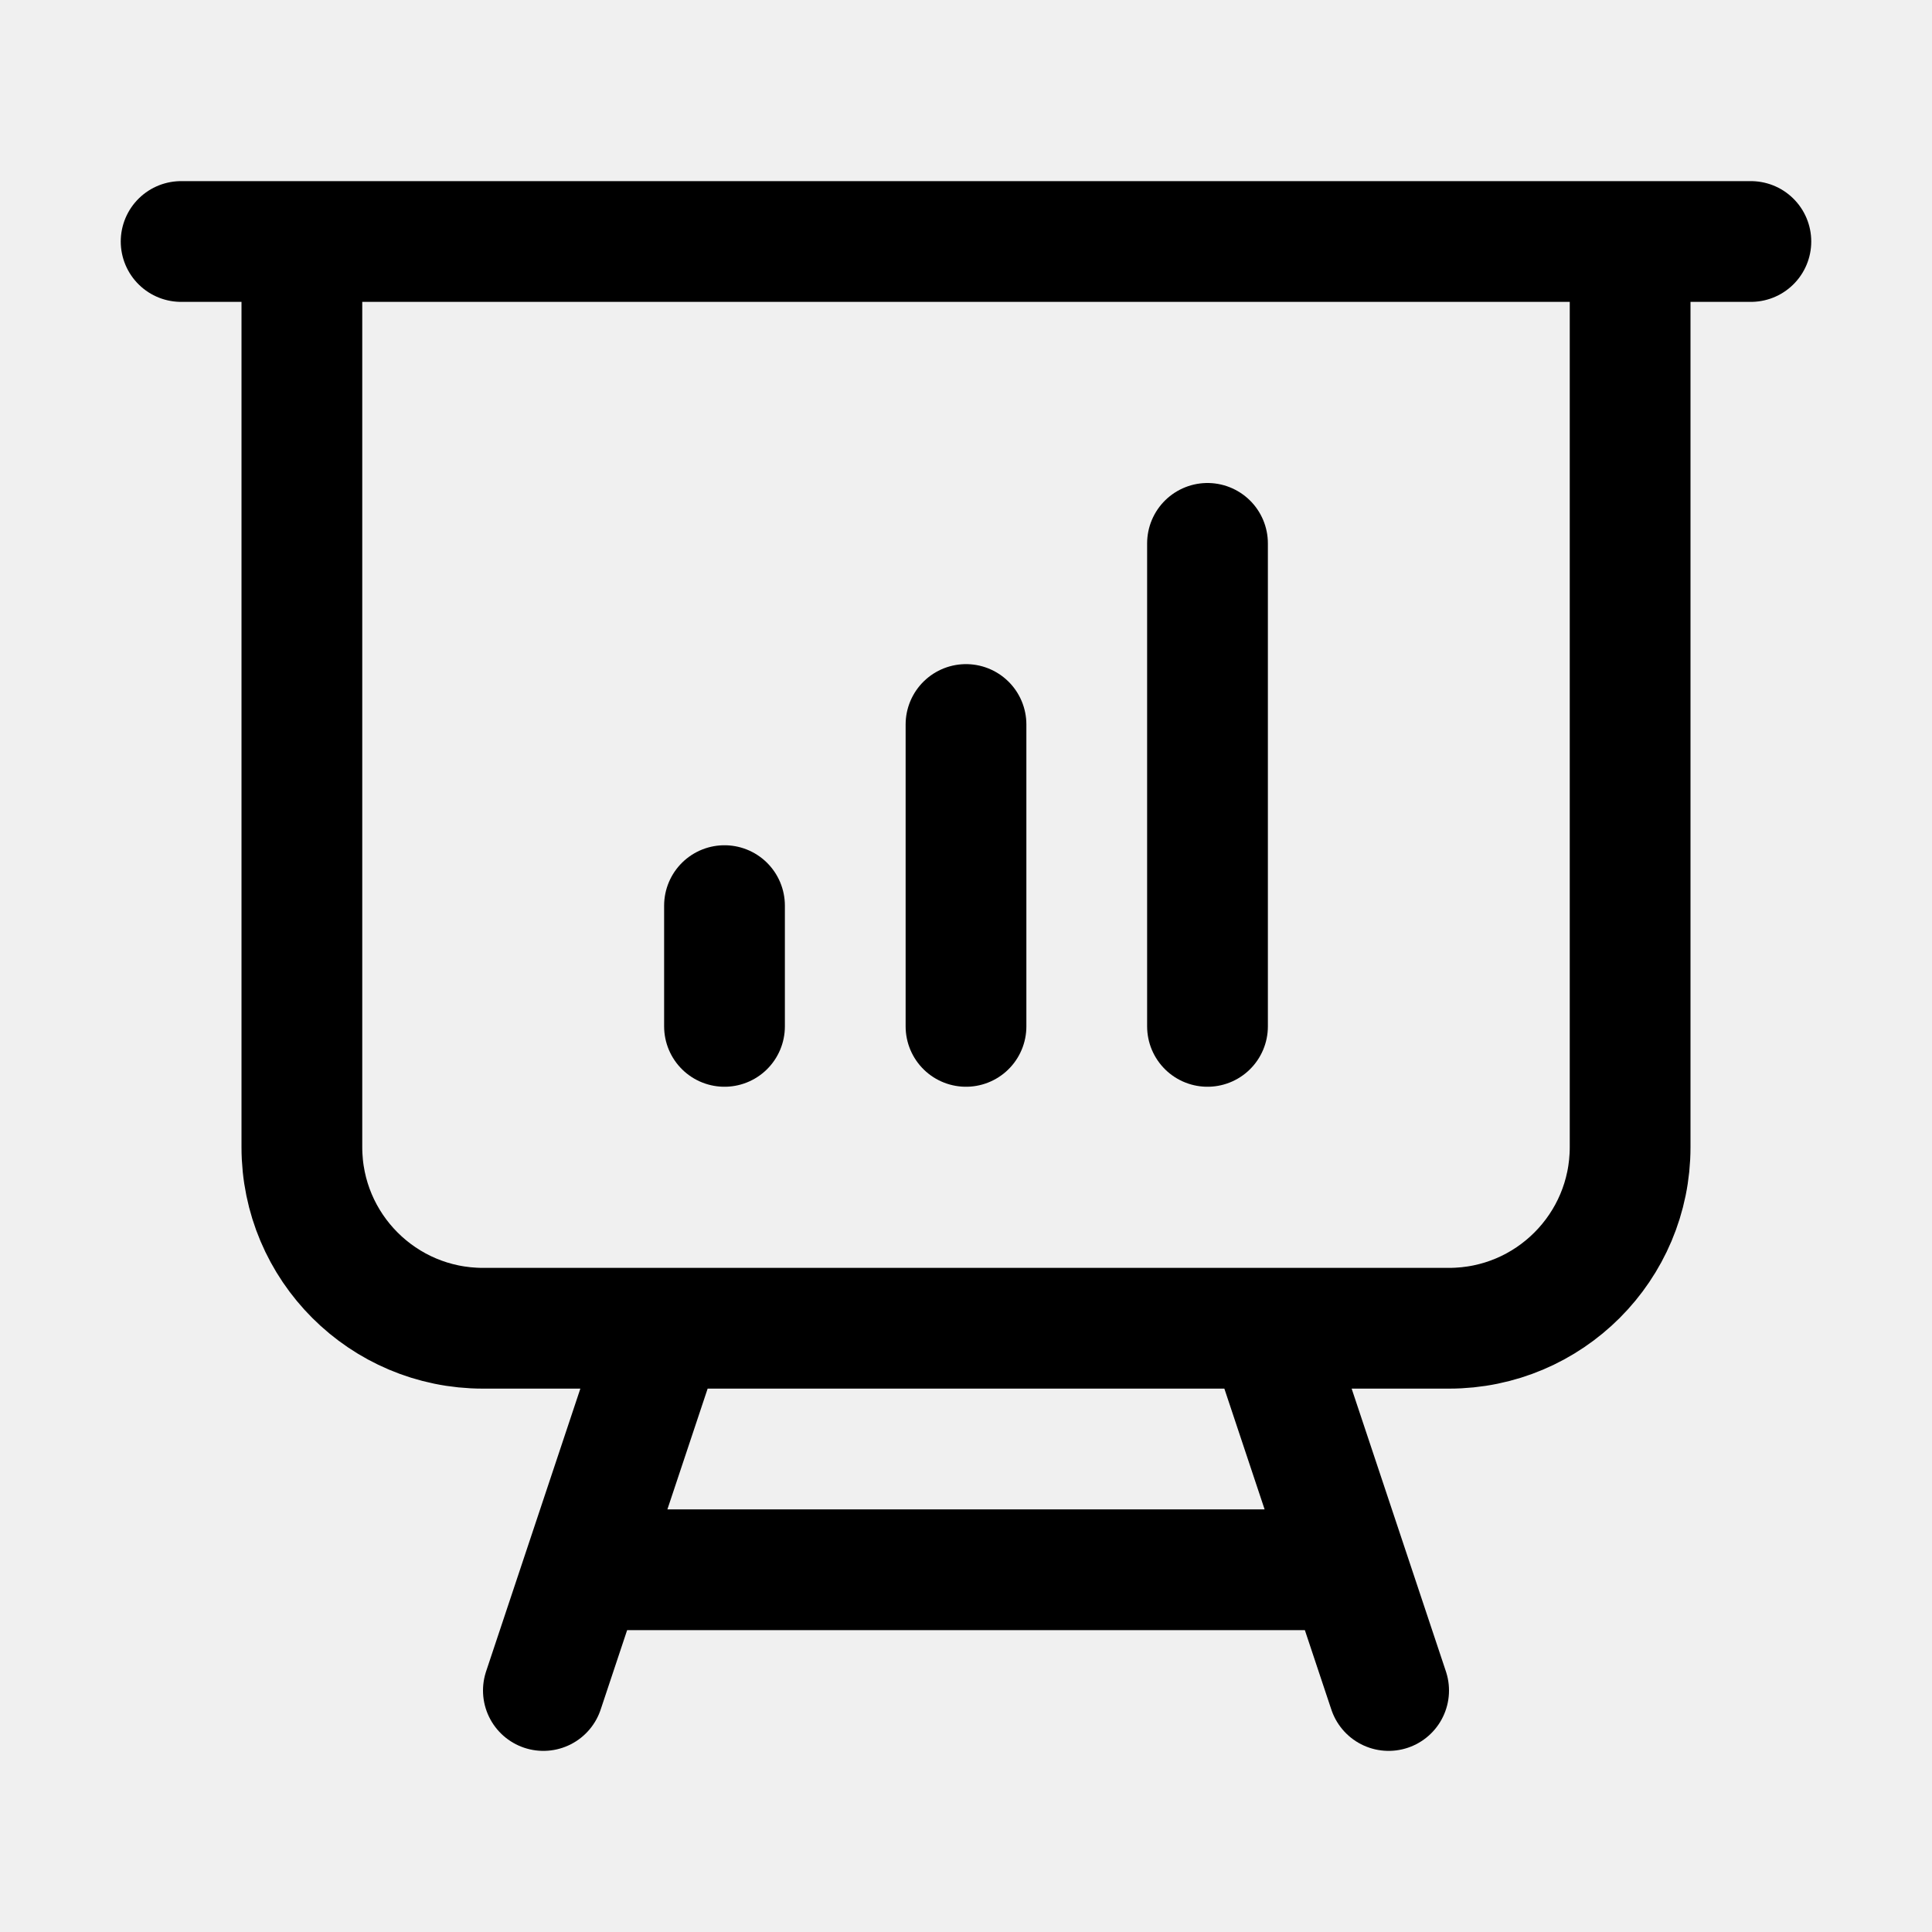
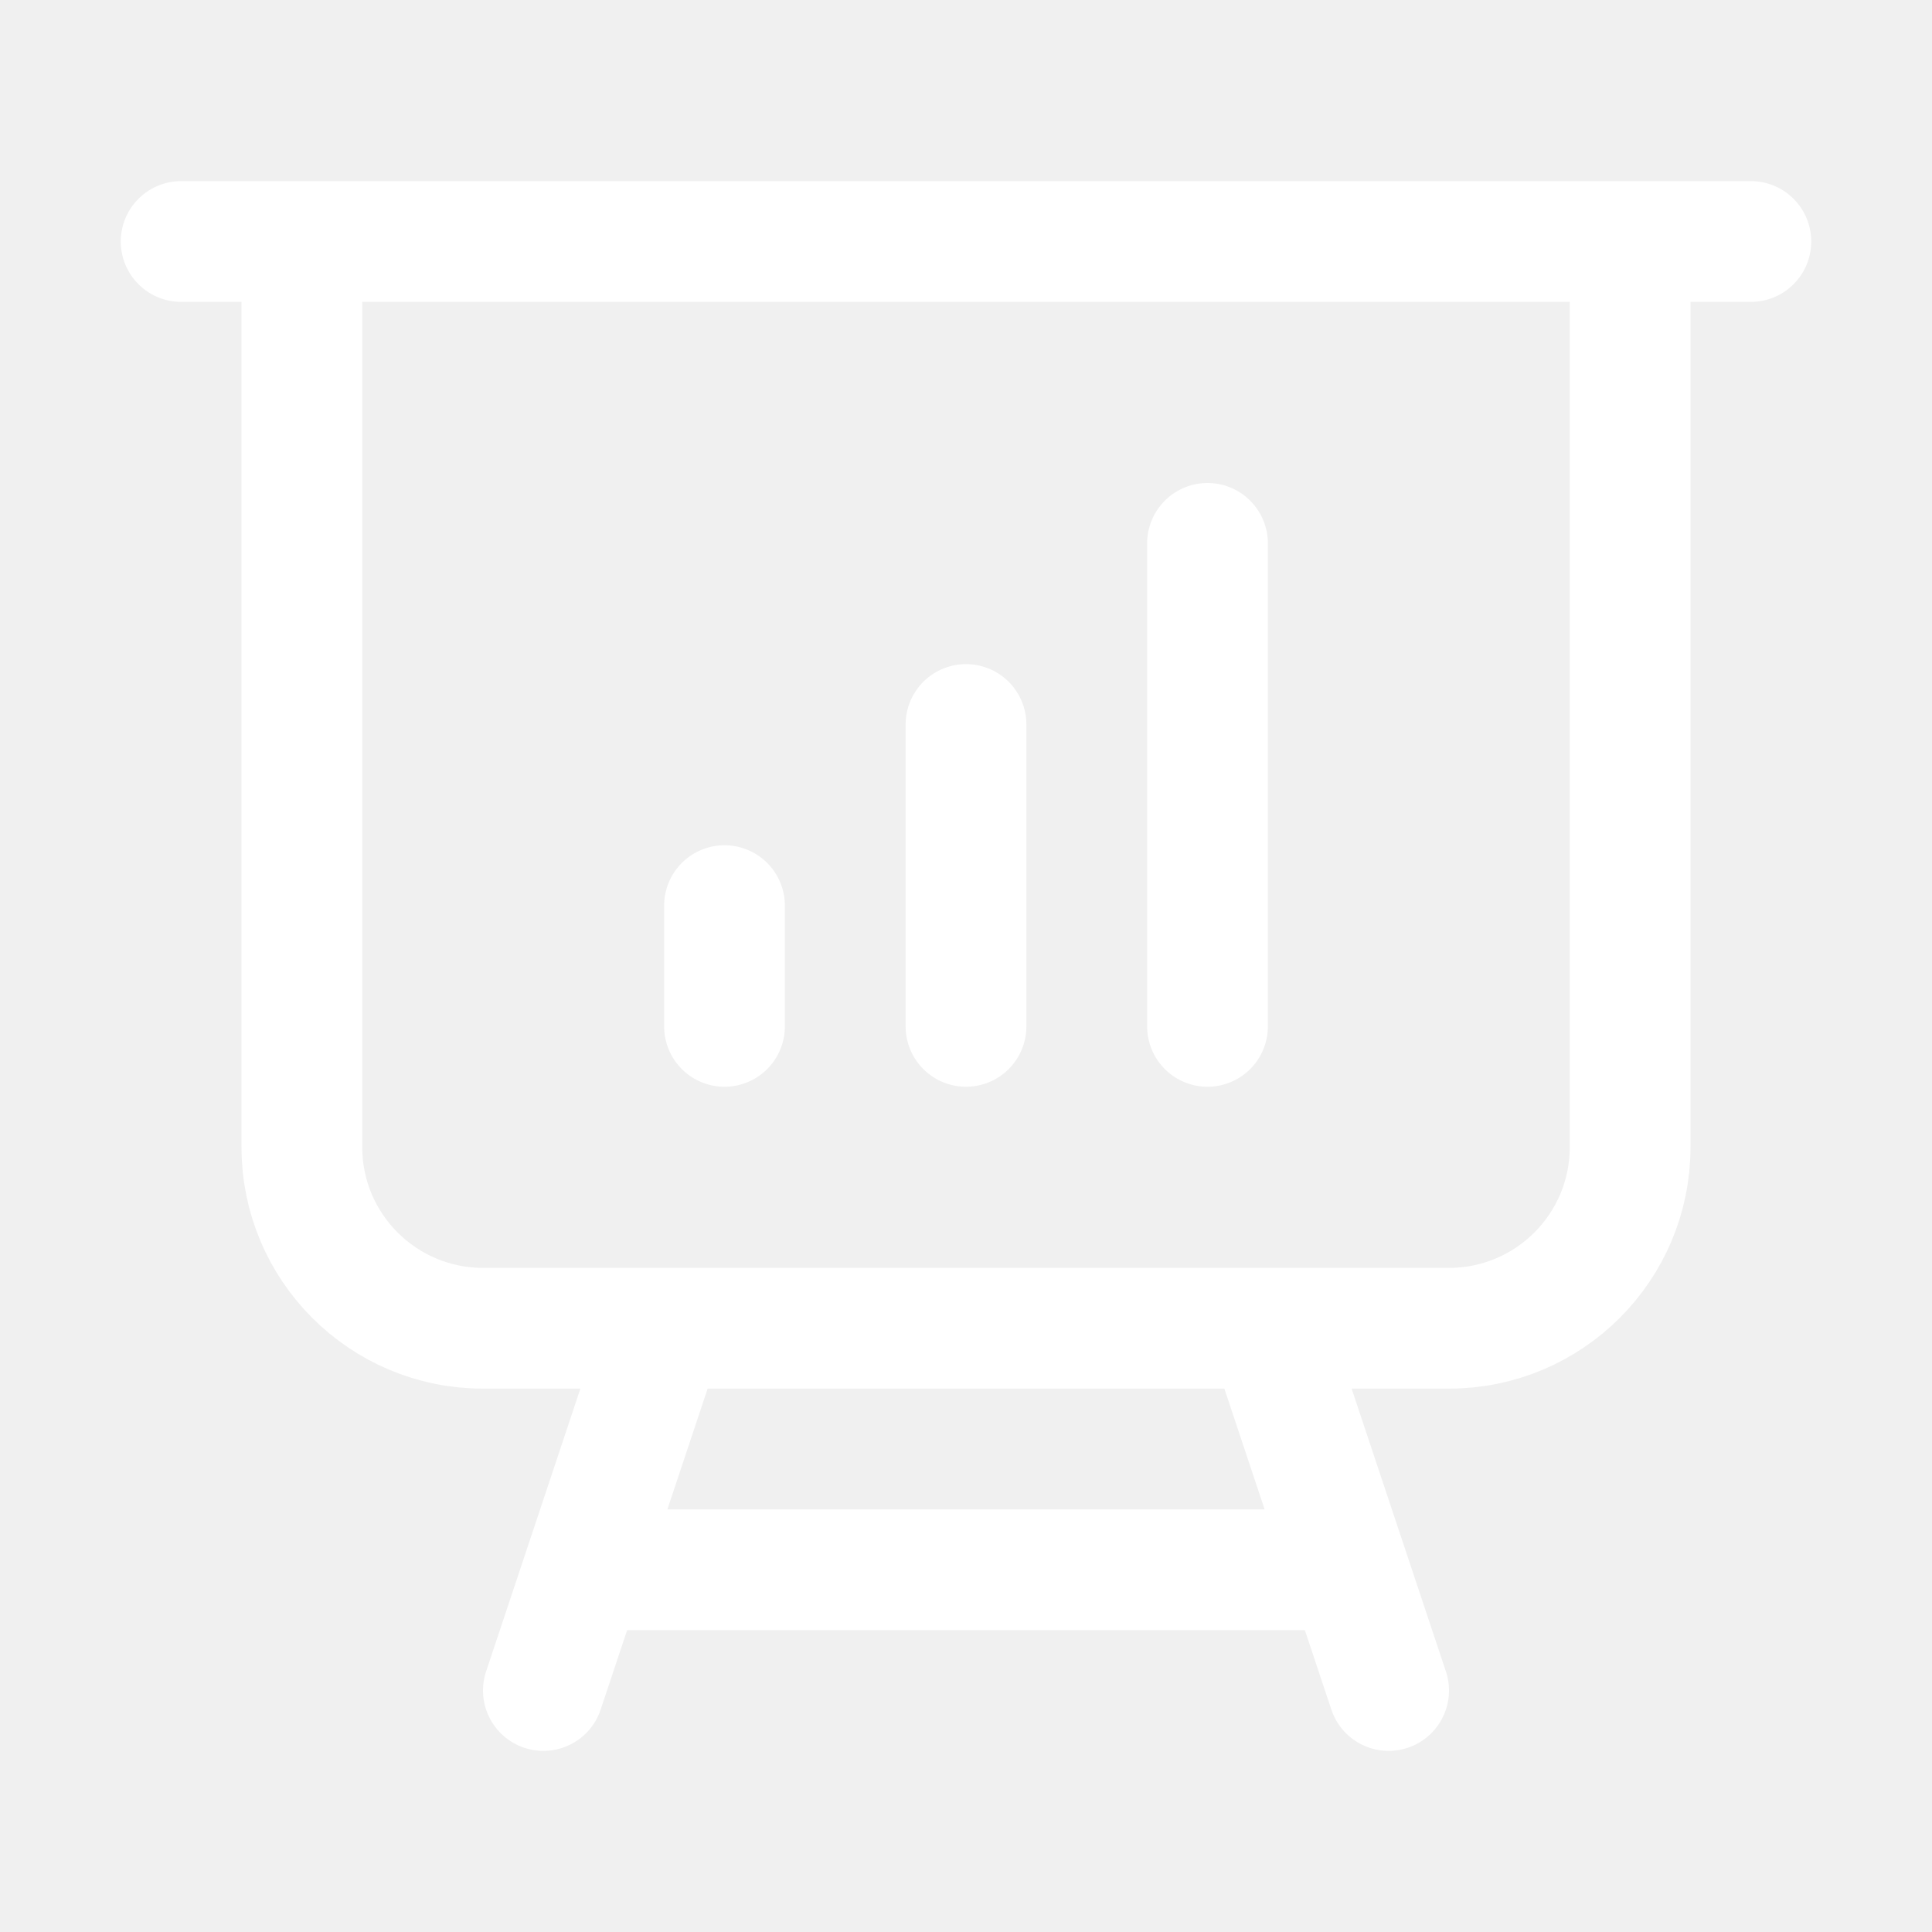
- <svg xmlns="http://www.w3.org/2000/svg" fill="none" viewBox="0 0 24 24" stroke-width="1.5" stroke="currentColor" class="w-6 h-6">
+ <svg xmlns="http://www.w3.org/2000/svg" fill="none" viewBox="0 0 24 24" stroke-width="1.5" stroke="#fff" class="w-6 h-6">
  <path stroke-linecap="round" stroke-linejoin="round" d="M3.75 3v11.25A2.25 2.25 0 006 16.5h2.25M3.75 3h-1.5m1.5 0h16.5m0 0h1.5m-1.5 0v11.25A2.25 2.25 0 0118 16.5h-2.25m-7.5 0h7.5m-7.5 0l-1 3m8.5-3l1 3m0 0l.5 1.5m-.5-1.5h-9.5m0 0l-.5 1.5M9 11.25v1.5M12 9v3.75m3-6v6" />
</svg>
